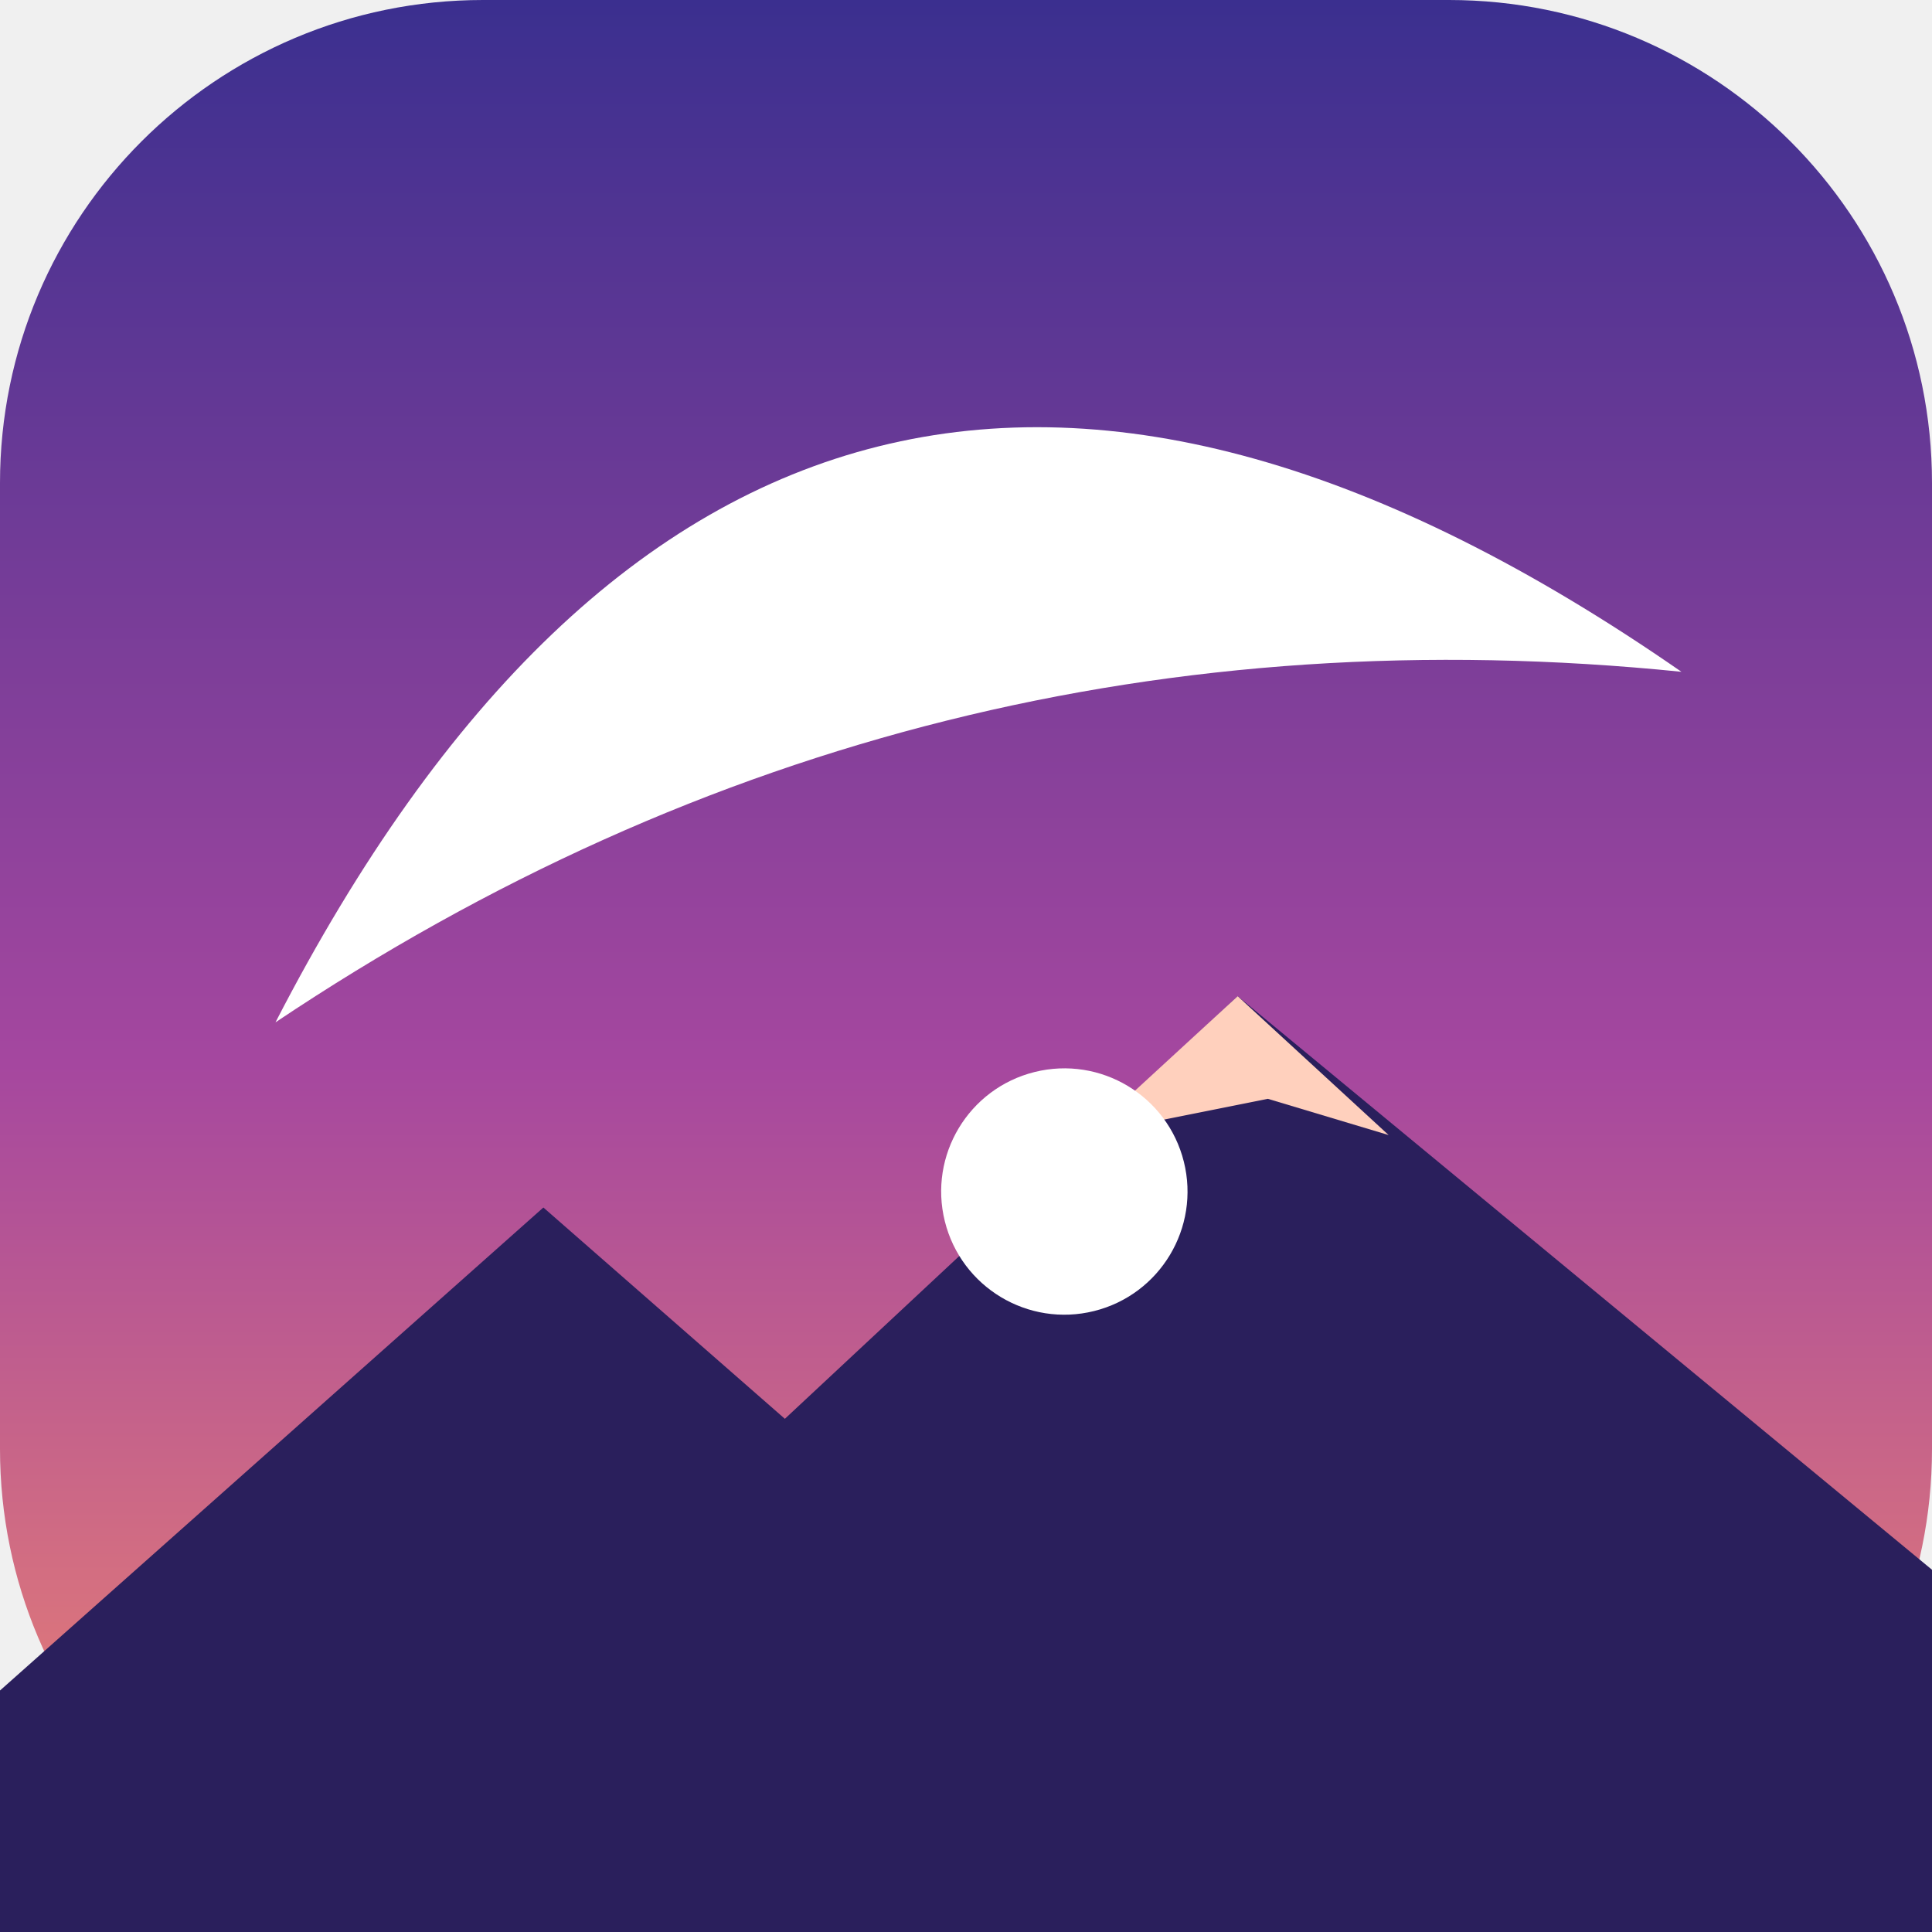
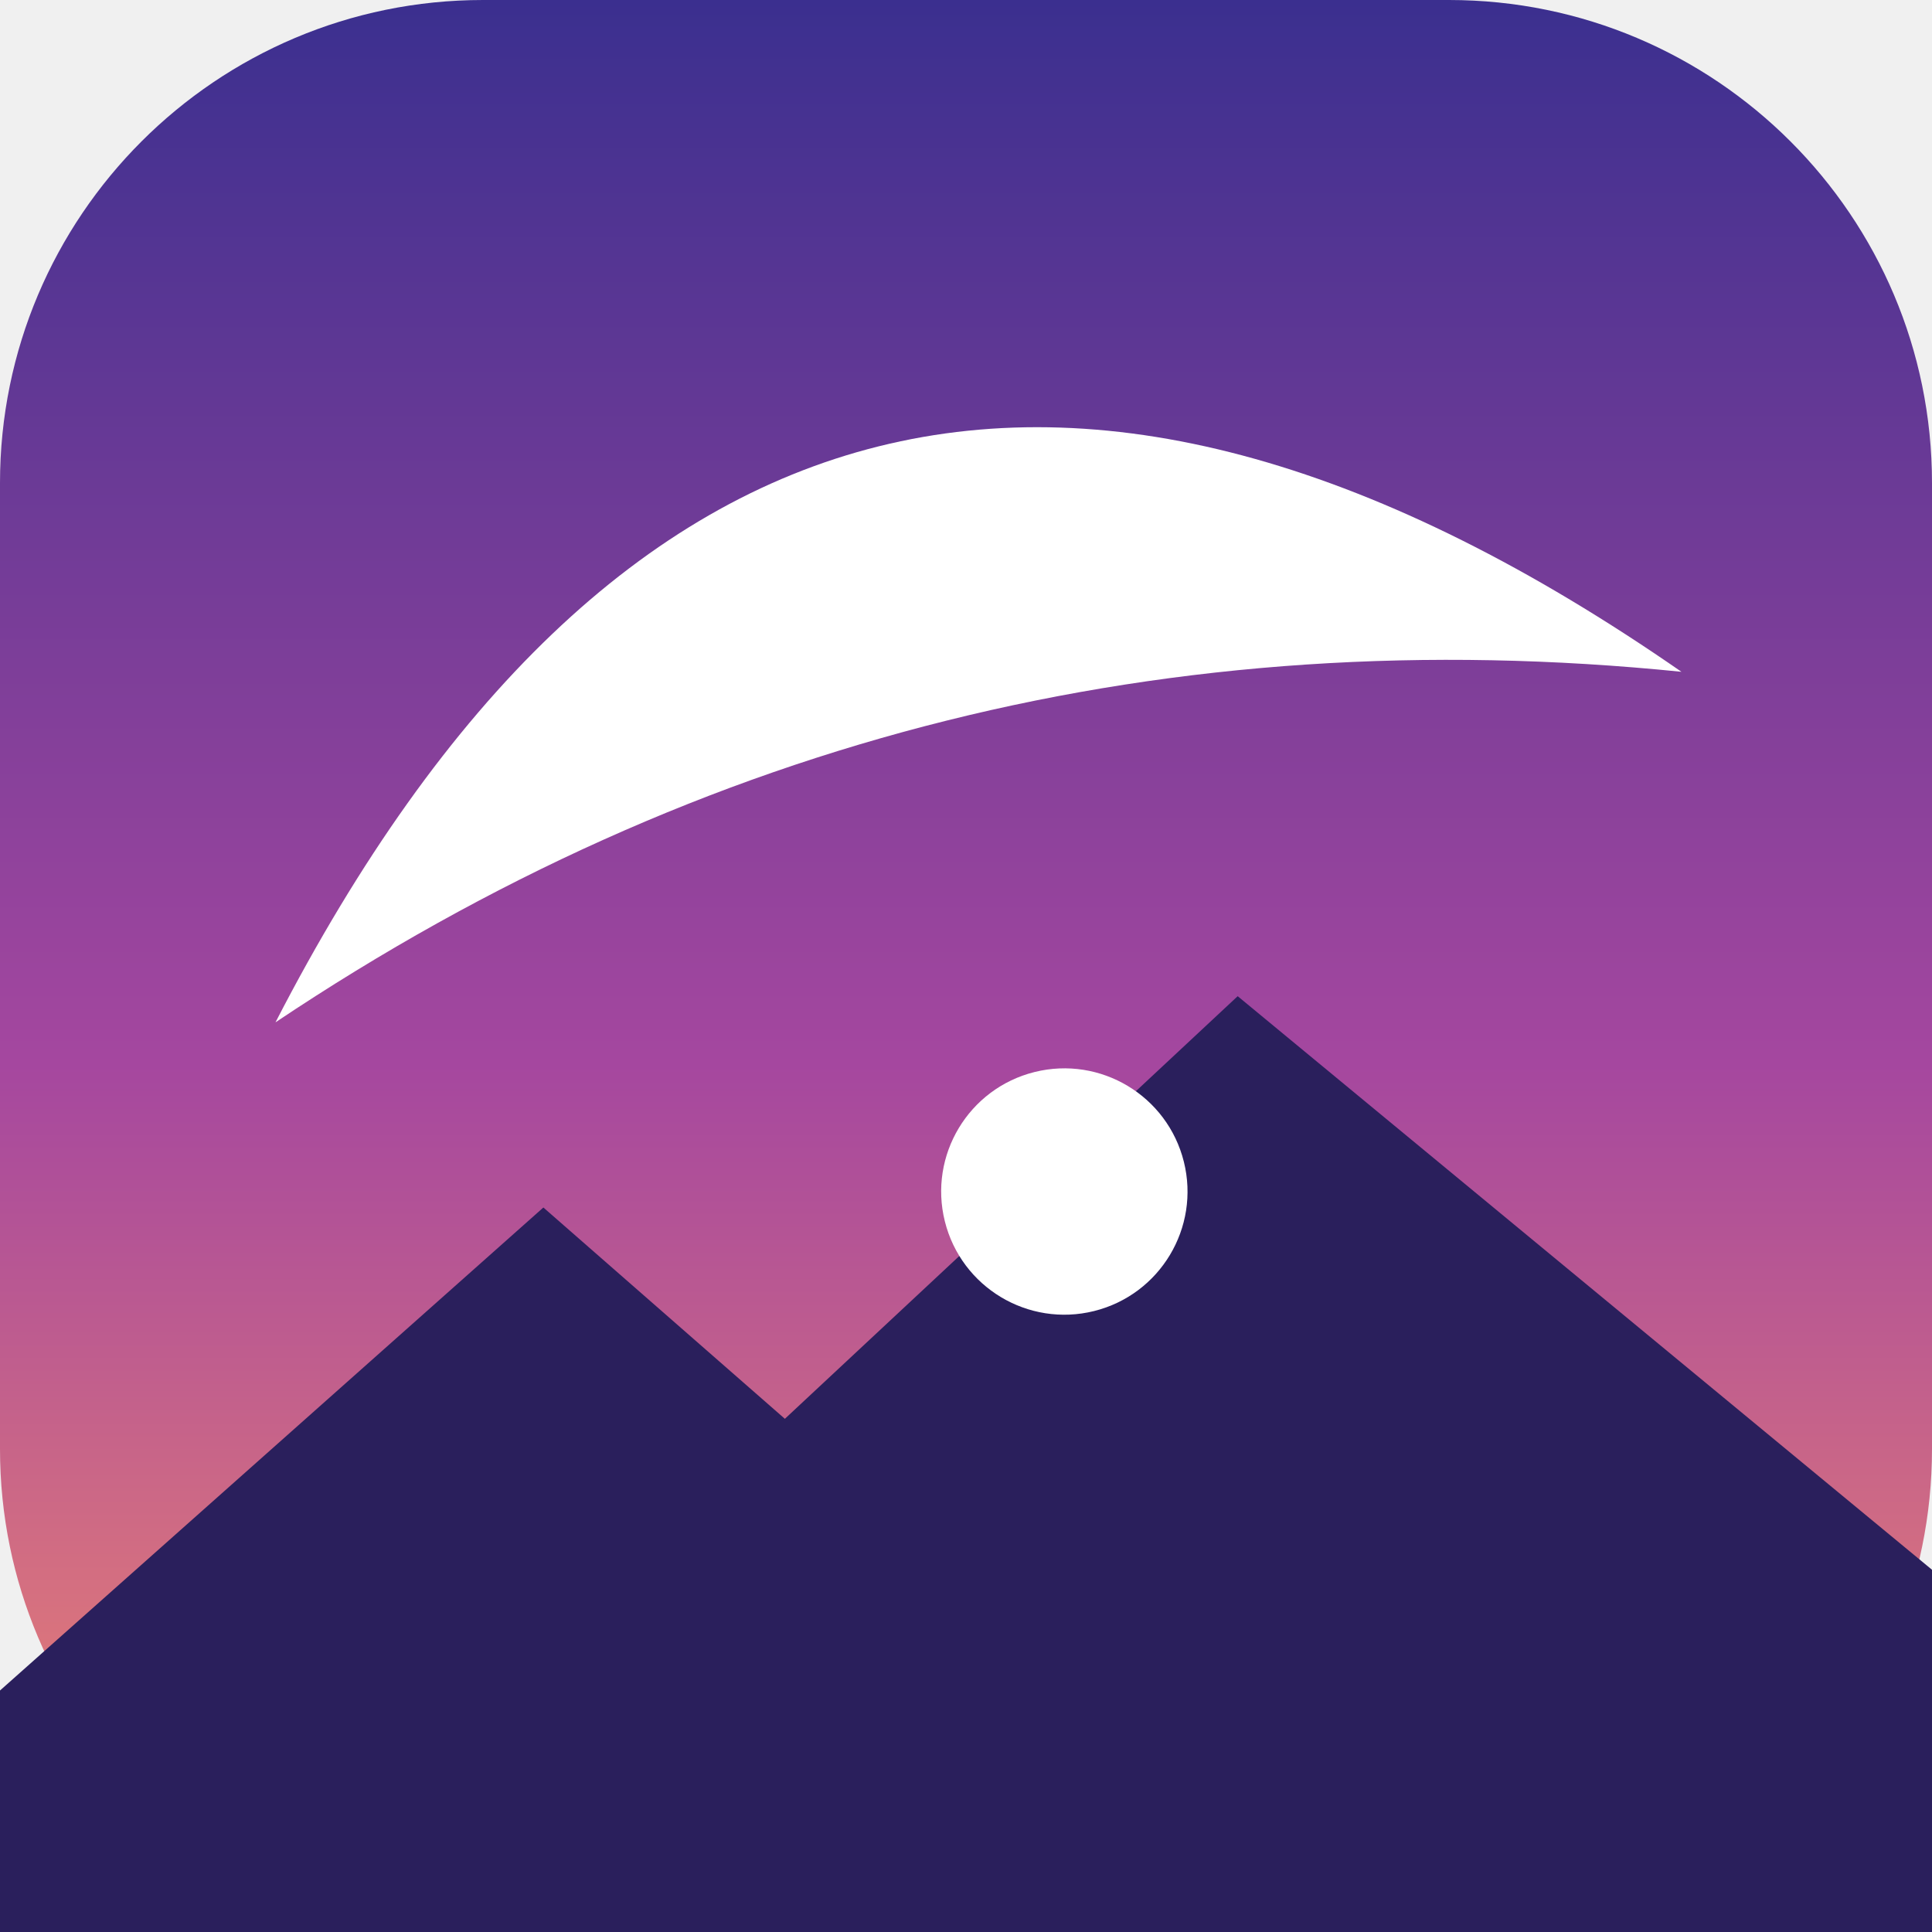
<svg xmlns="http://www.w3.org/2000/svg" viewBox="0 0 32 32">
  <defs>
    <linearGradient id="g5" x1="0" y1="0" x2="0" y2="1">
      <stop offset="0" stop-color="#3a2f8f" />
      <stop offset=".55" stop-color="#a5479f" />
      <stop offset="1" stop-color="#f48a6c" />
    </linearGradient>
  </defs>
  <rect width="32" height="32" rx="8" fill="url(#g5)" />
  <path d="M0 28L9 20L13 23.5L20.5 16.5L32 26V32H0Z" fill="#2a1f5c" />
-   <path d="M18 18.8L20.5 16.5L23 18.8L21 18.2Z" fill="#ffd0bd" />
  <g transform="translate(15.8 12.4) rotate(-14) scale(1.2)">
    <path d="M-10 1.4Q0 -10 10 1.4Q0 -2.2 -10 1.4Z" fill="#fff" />
    <circle cx="0" cy="6.3" r="1.7" fill="#fff" />
  </g>
</svg>
